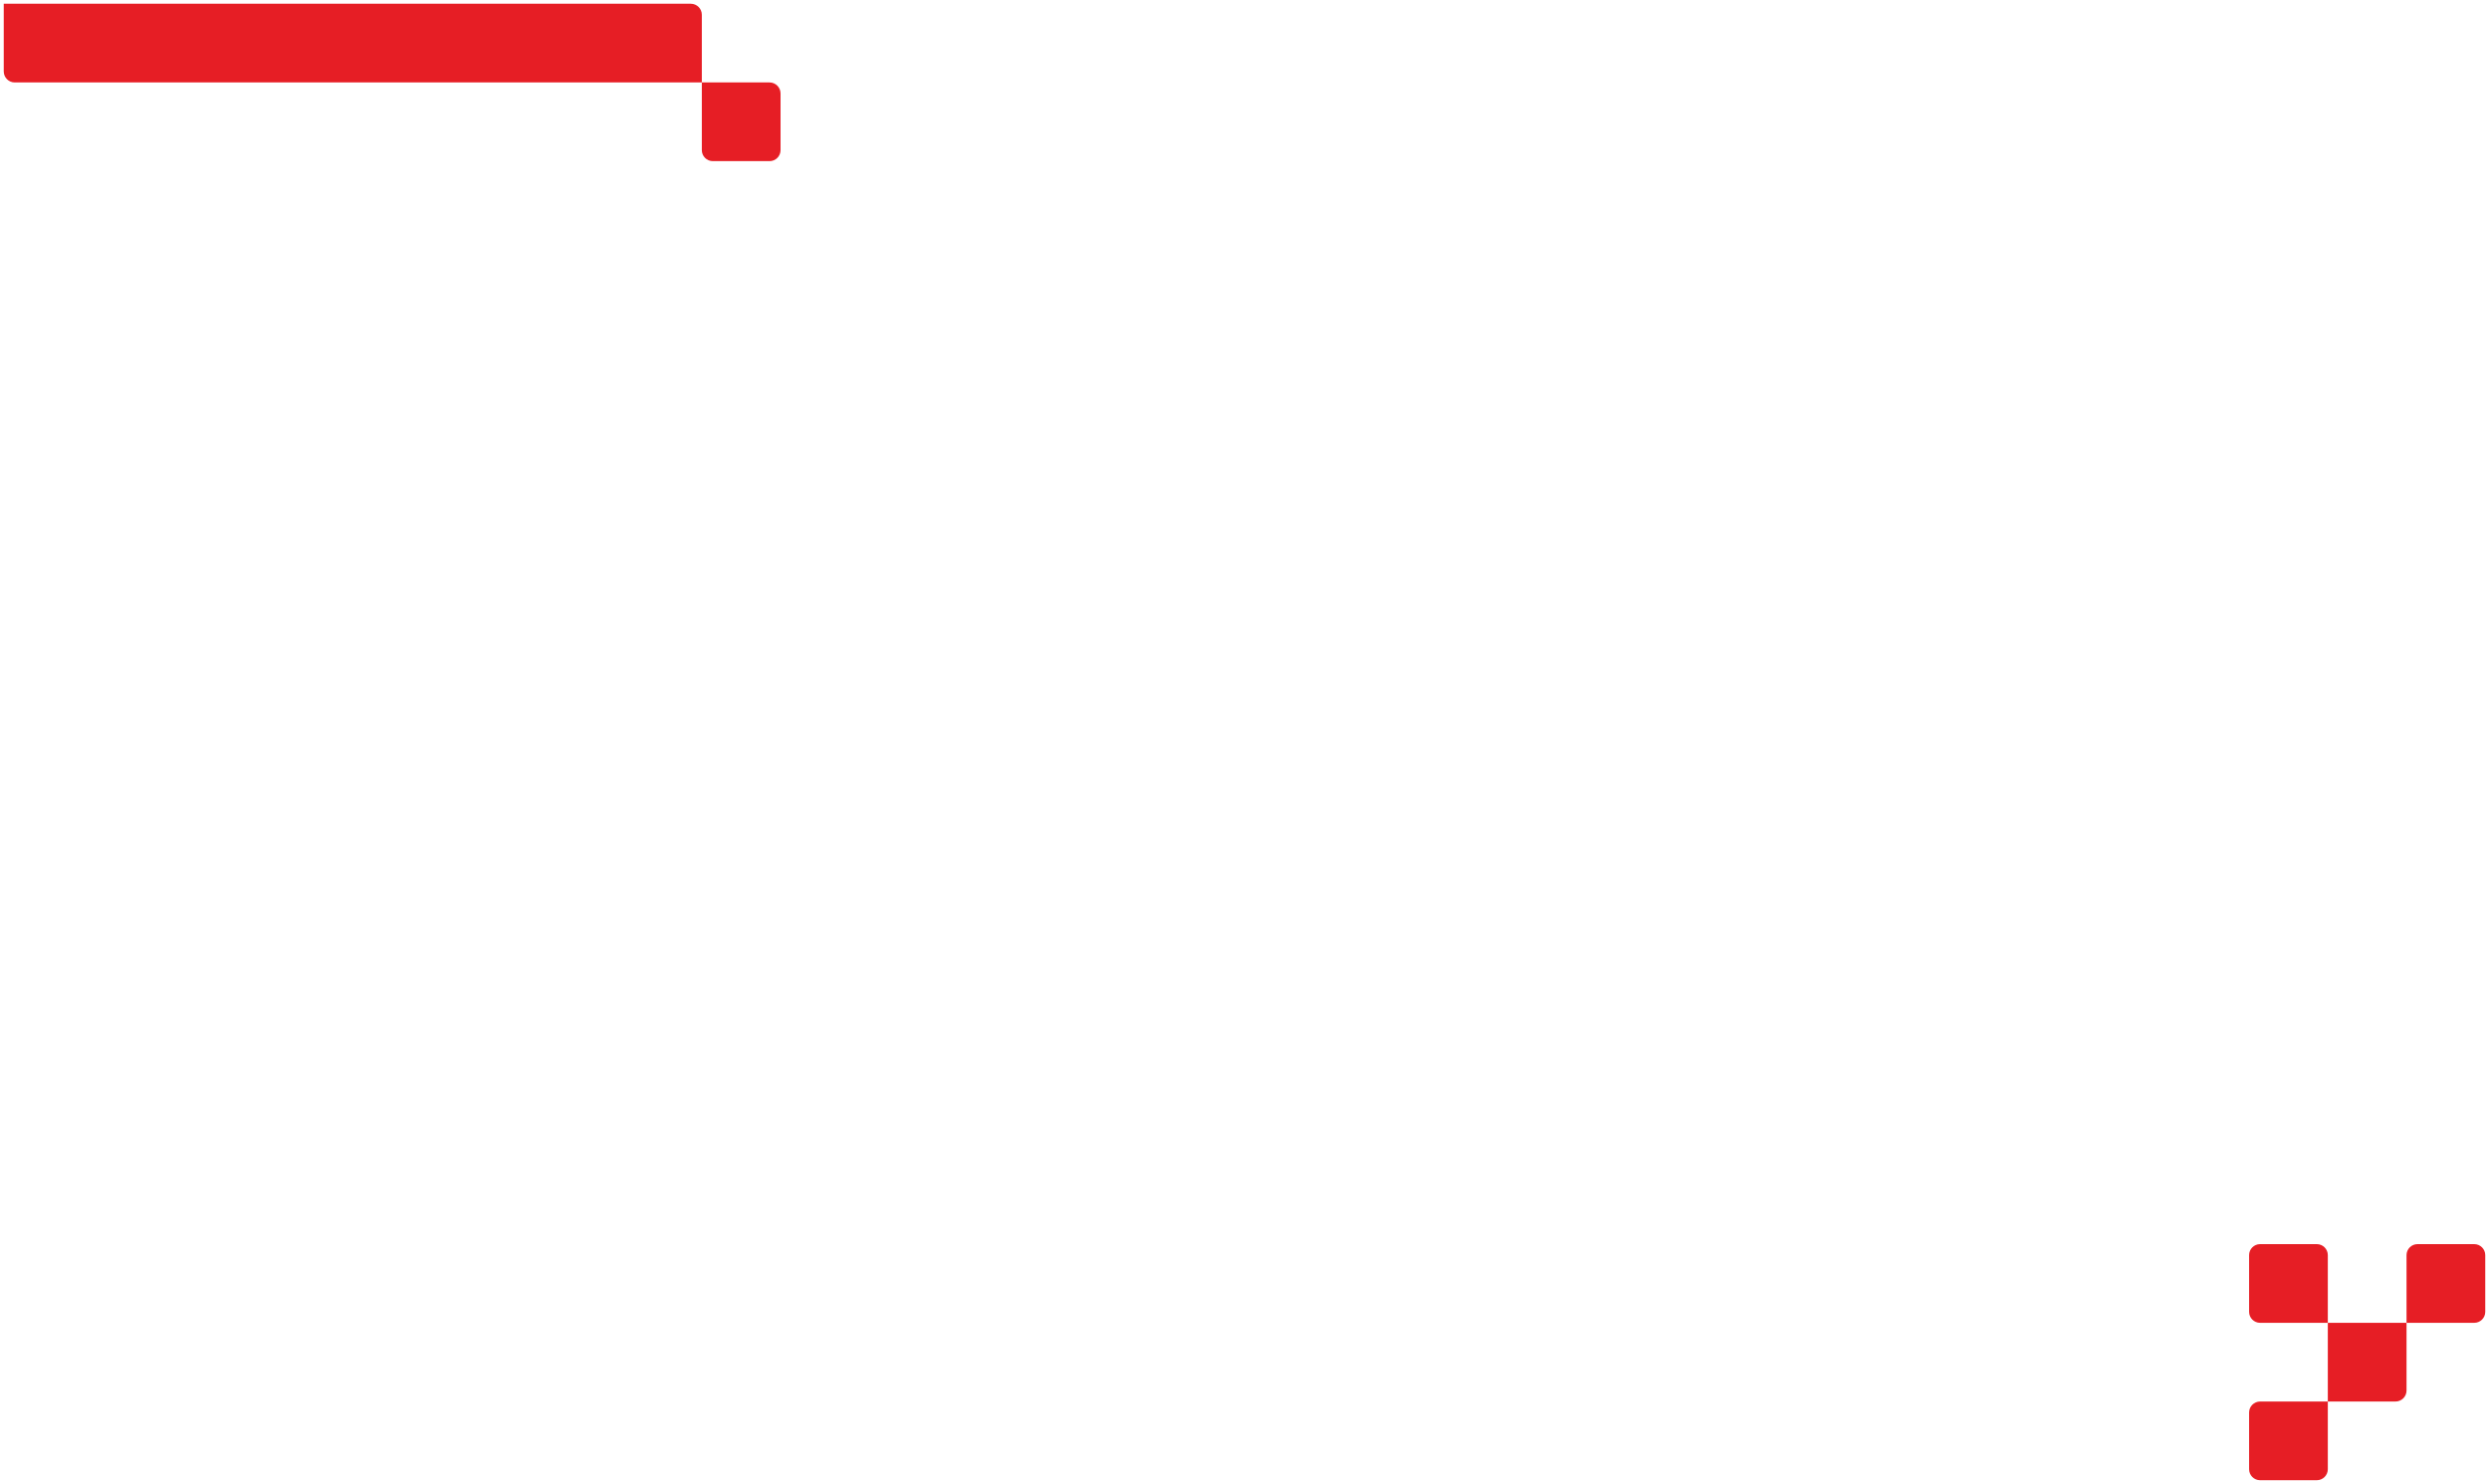
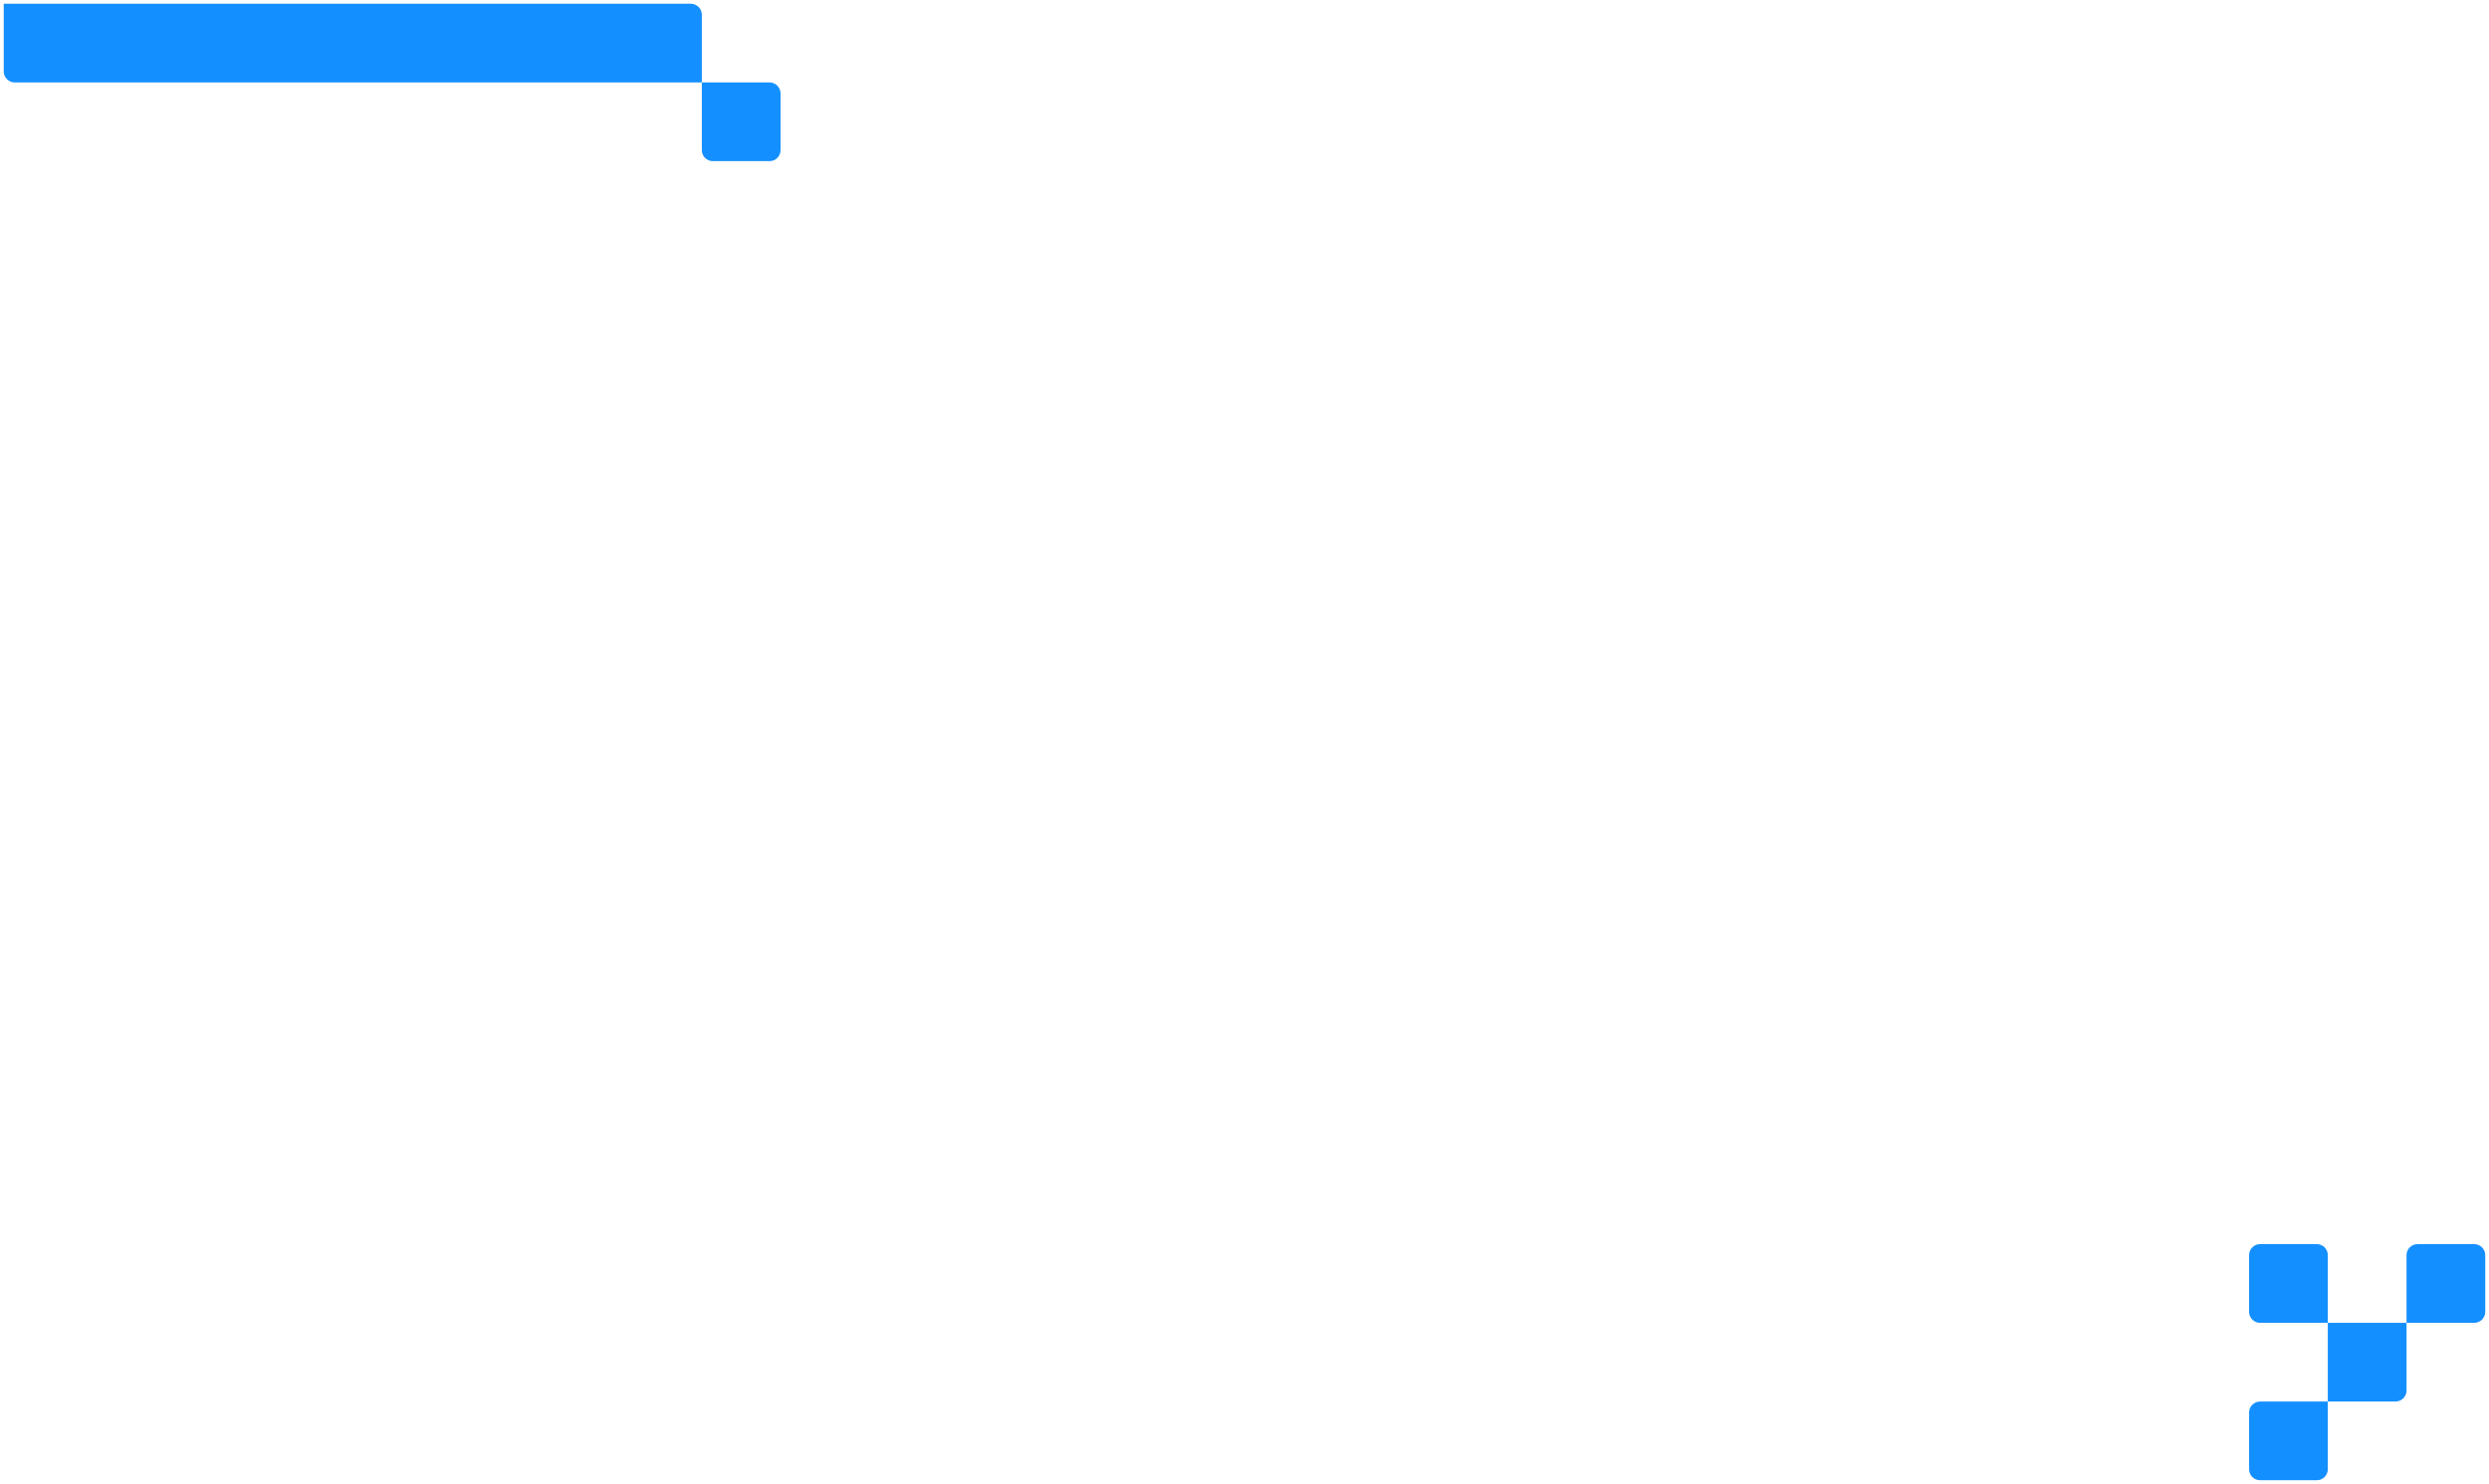
<svg xmlns="http://www.w3.org/2000/svg" width="332" height="198" viewBox="0 0 332 198" fill="none">
-   <path d="M300 167.468C300 166.657 300.657 166 301.468 166H309.032C309.843 166 310.5 166.657 310.5 167.468V176.5H301.468C300.657 176.5 300 175.843 300 175.032V167.468Z" fill="#E61E25" />
-   <path d="M321 167.468C321 166.657 321.657 166 322.468 166H330.032C330.843 166 331.5 166.657 331.5 167.468V175.032C331.5 175.843 330.843 176.5 330.032 176.5H321V167.468Z" fill="#E61E25" />
-   <path d="M310.5 196.032C310.5 196.843 309.843 197.5 309.032 197.5L301.468 197.5C300.657 197.5 300 196.843 300 196.032L300 188.468C300 187.657 300.657 187 301.468 187L310.5 187L310.5 196.032Z" fill="#E61E25" />
-   <path d="M321 185.532C321 186.343 320.343 187 319.532 187L310.5 187L310.5 176.5L321 176.5L321 185.532Z" fill="#E61E25" />
-   <path d="M0.5 0.5H92.147C92.958 0.5 93.615 1.157 93.615 1.968V11H1.968C1.157 11 0.5 10.343 0.5 9.532V0.5Z" fill="#E61E25" />
-   <path d="M104.115 20.032C104.115 20.843 103.458 21.5 102.647 21.5L95.083 21.5C94.272 21.5 93.615 20.843 93.615 20.032L93.615 11L102.647 11C103.458 11 104.115 11.657 104.115 12.468L104.115 20.032Z" fill="#E61E25" />
+   <path d="M300 167.468C300 166.657 300.657 166 301.468 166H309.032C309.843 166 310.5 166.657 310.5 167.468V176.5H301.468C300.657 176.5 300 175.843 300 175.032V167.468Z" fill="#148FFF" />
+   <path d="M321 167.468C321 166.657 321.657 166 322.468 166H330.032C330.843 166 331.5 166.657 331.5 167.468V175.032C331.5 175.843 330.843 176.5 330.032 176.5H321V167.468Z" fill="#148FFF" />
+   <path d="M310.5 196.032C310.5 196.843 309.843 197.5 309.032 197.5L301.468 197.5C300.657 197.5 300 196.843 300 196.032L300 188.468C300 187.657 300.657 187 301.468 187L310.5 187L310.5 196.032Z" fill="#148FFF" />
+   <path d="M321 185.532C321 186.343 320.343 187 319.532 187L310.5 187L310.5 176.5L321 176.5L321 185.532Z" fill="#148FFF" />
+   <path d="M0.5 0.5H92.147C92.958 0.5 93.615 1.157 93.615 1.968V11H1.968C1.157 11 0.5 10.343 0.5 9.532V0.5Z" fill="#148FFF" />
+   <path d="M104.115 20.032C104.115 20.843 103.458 21.5 102.647 21.5L95.083 21.5C94.272 21.5 93.615 20.843 93.615 20.032L93.615 11L102.647 11C103.458 11 104.115 11.657 104.115 12.468L104.115 20.032Z" fill="#148FFF" />
</svg>
